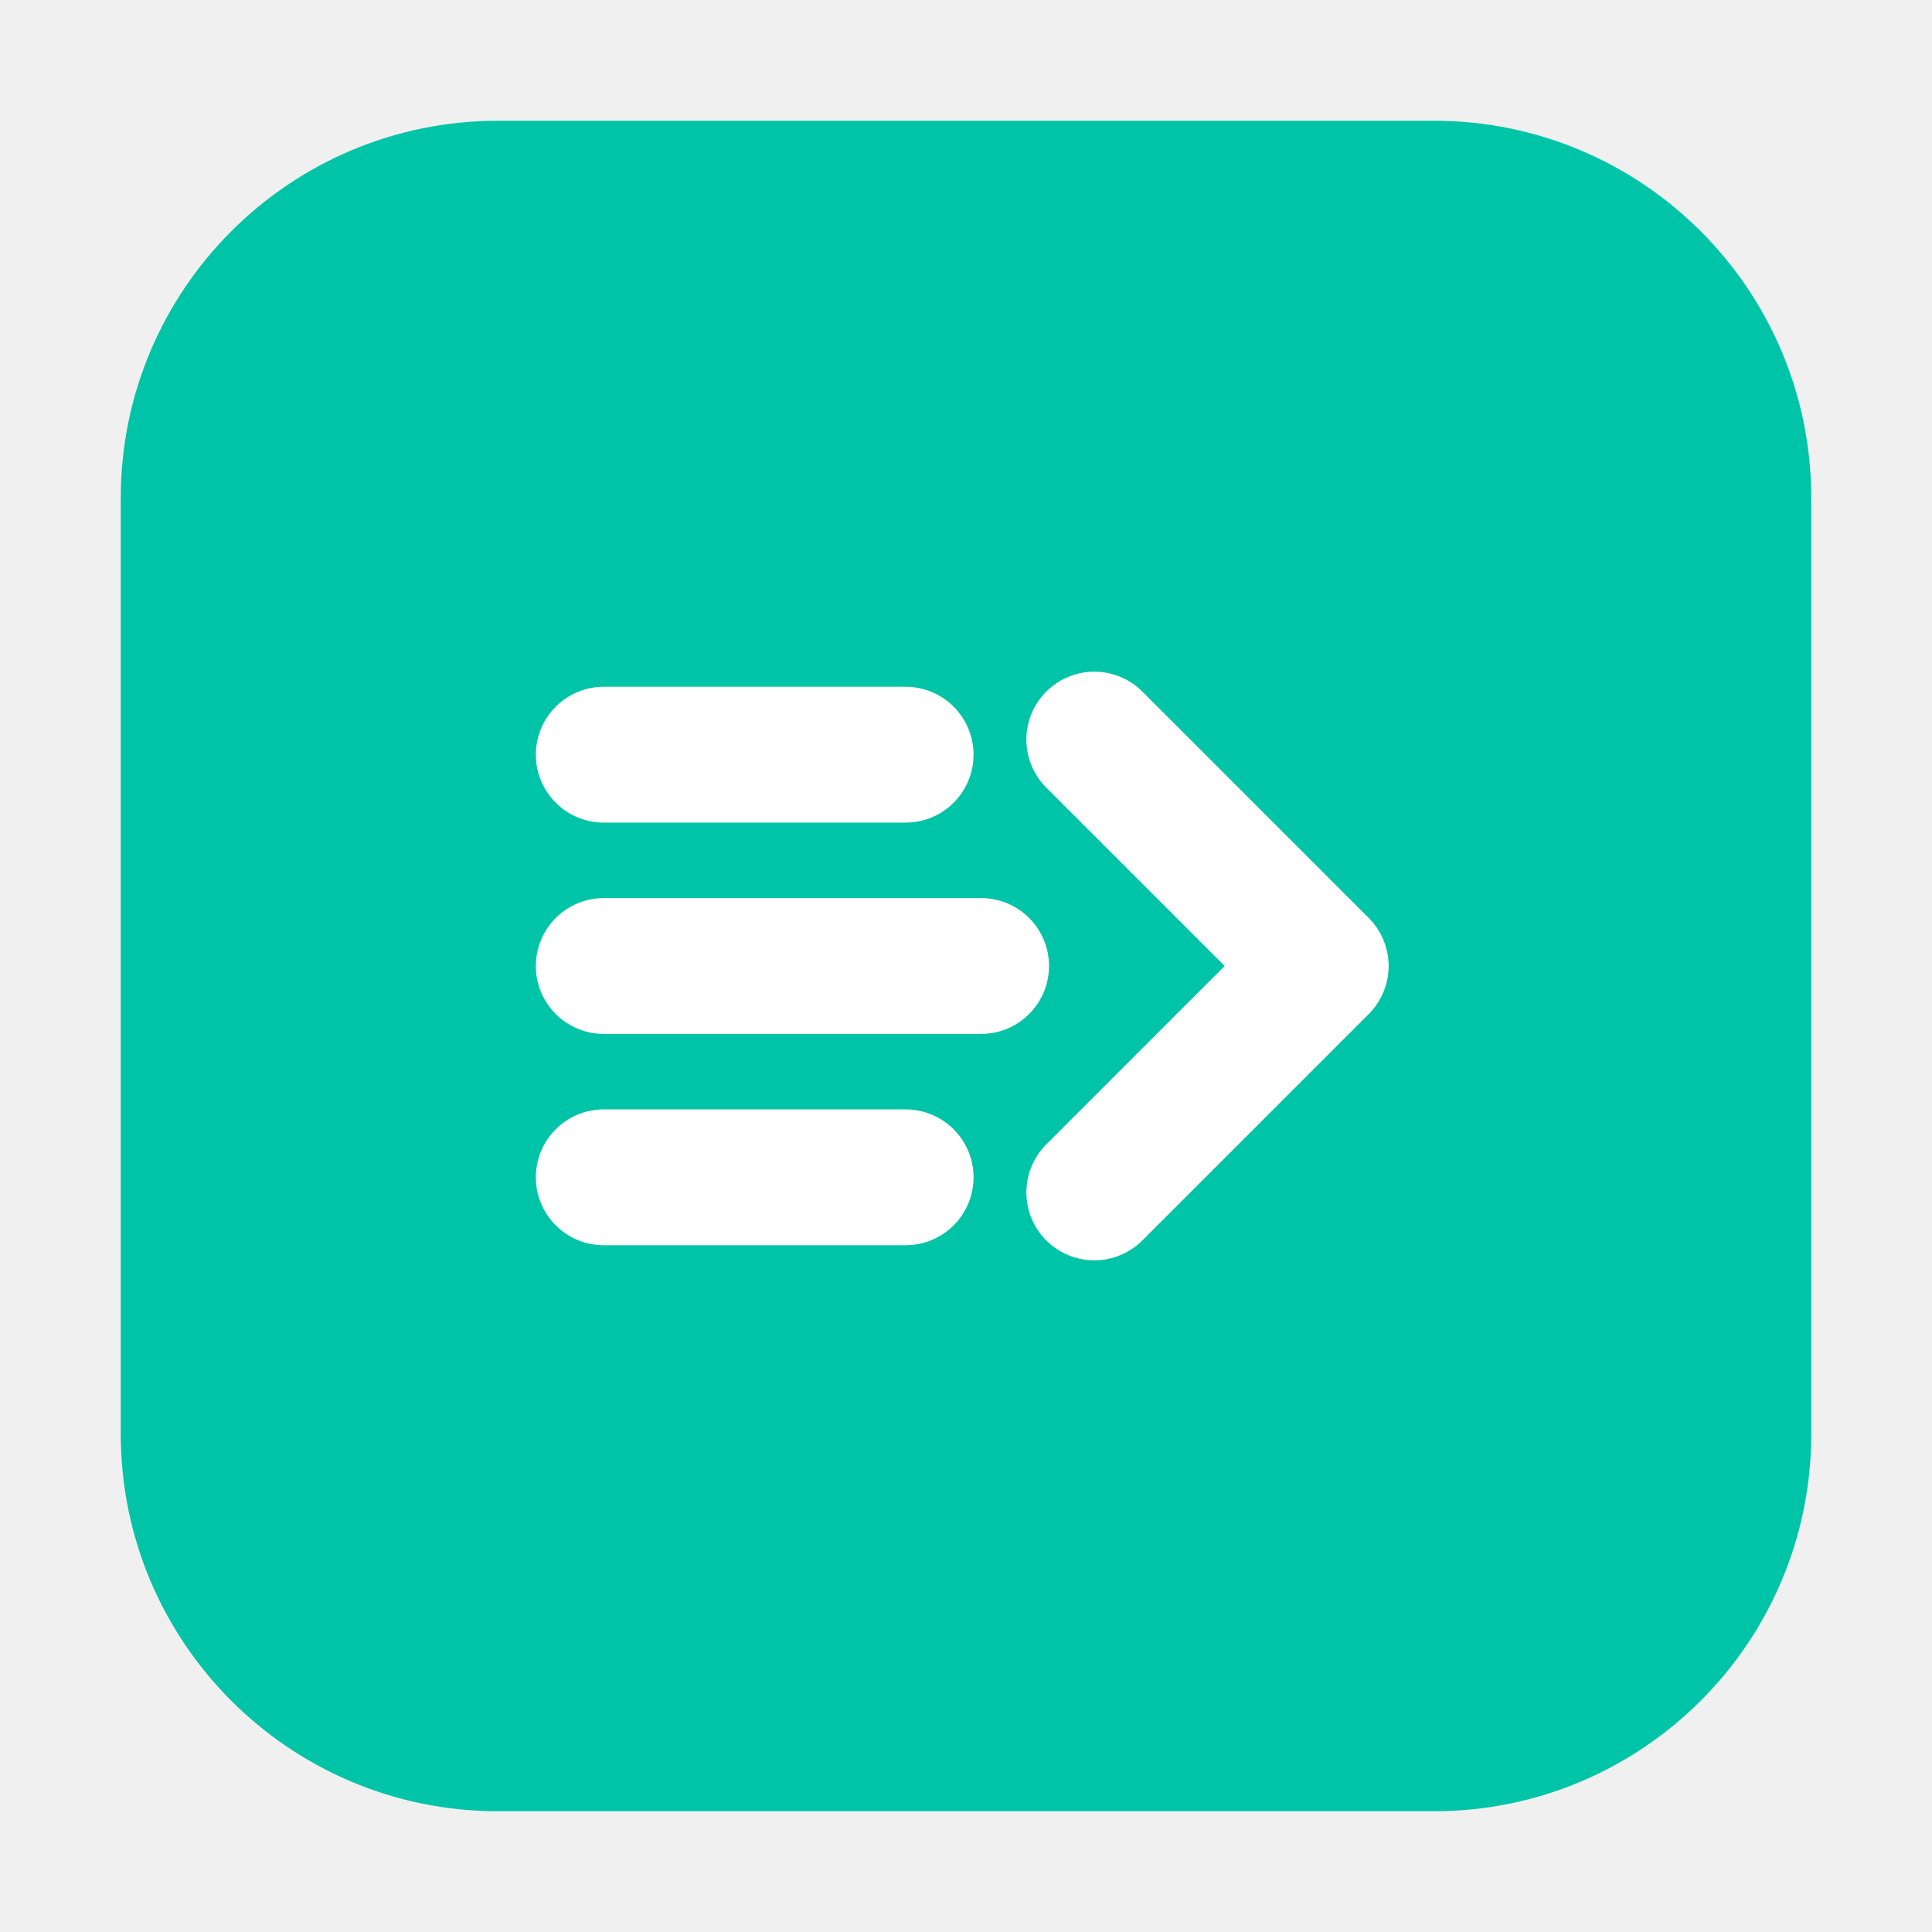
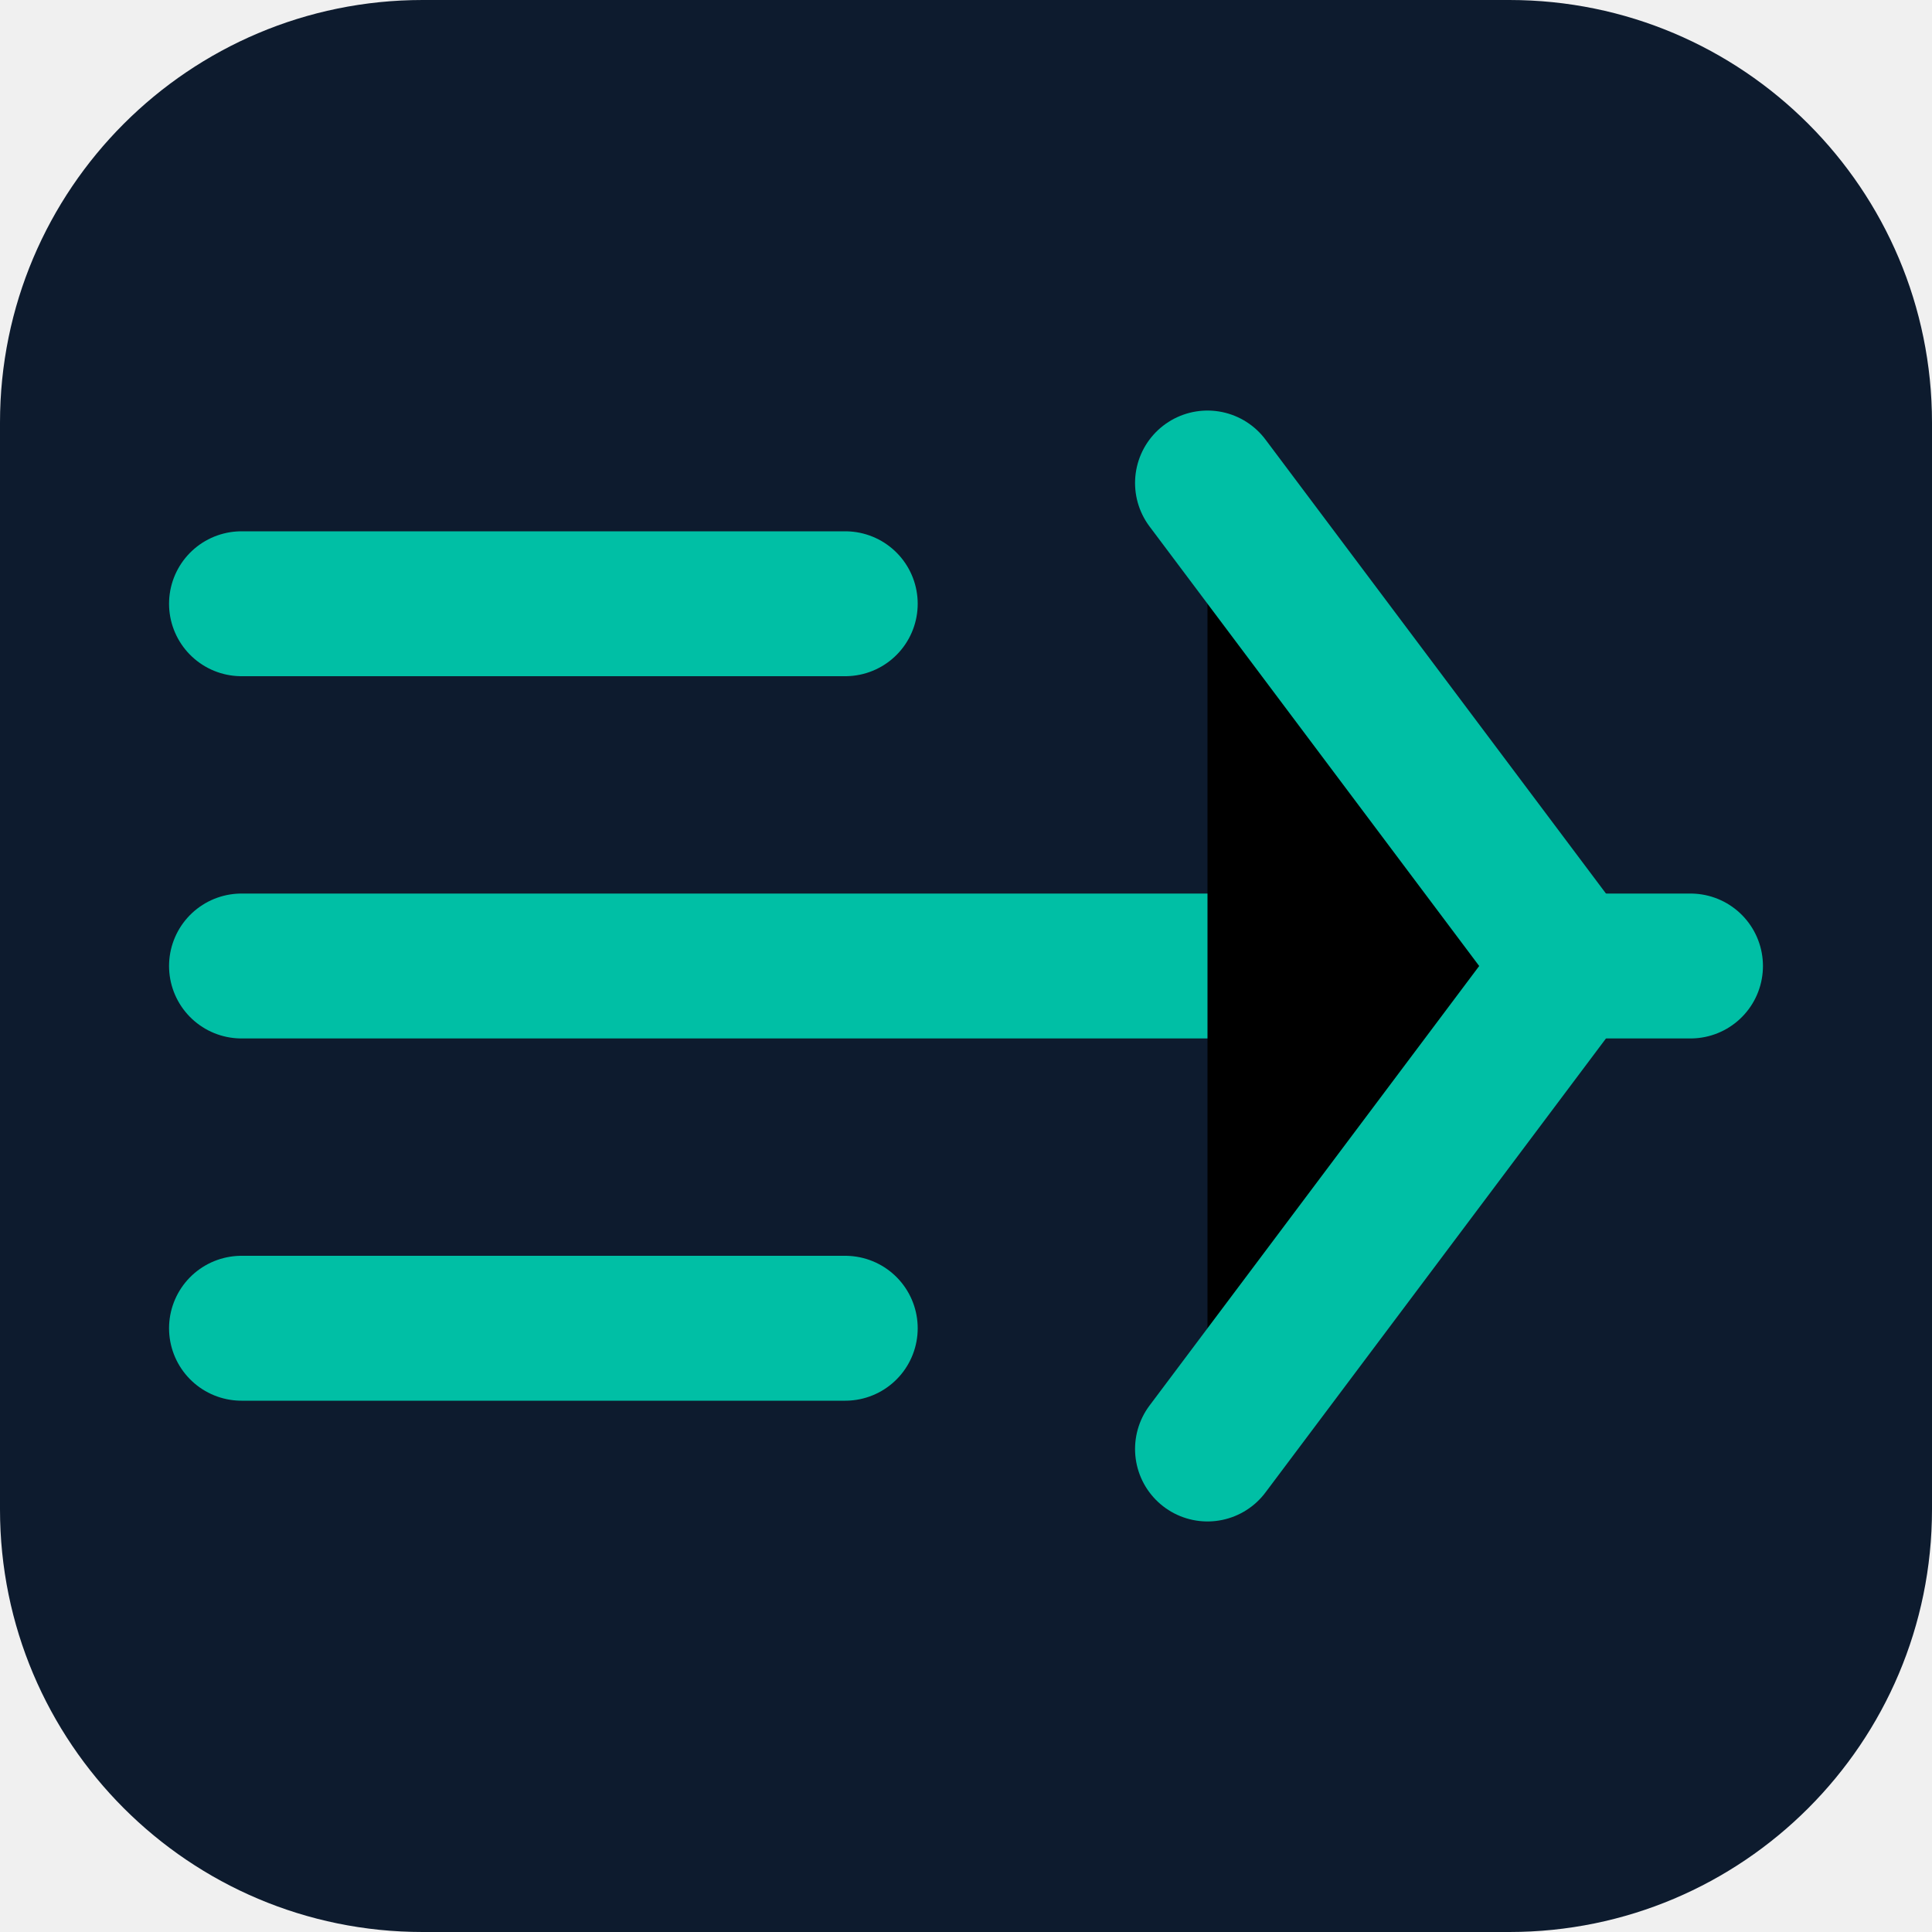
- <svg xmlns="http://www.w3.org/2000/svg" viewBox="0 0 512 512" width="100%" height="100%">
-   <rect x="32" y="32" width="448" height="448" rx="100" ry="100" fill="#00c4a7" />
-   <g fill="none" stroke="#ffffff" stroke-width="36" stroke-linecap="round" stroke-linejoin="round">
-     <line x1="160" y1="200" x2="240" y2="200" />
-     <line x1="160" y1="256" x2="260" y2="256" />
-     <line x1="160" y1="312" x2="240" y2="312" />
-     <polyline points="290,196 350,256 290,316" />
-   </g>
+ <svg xmlns="http://www.w3.org/2000/svg" viewBox="0 0 32 32">
+   <rect width="32" height="32" rx="7" fill="#0d1b2e" />
+   <path d="M4 10h10M4 16h24M4 22h10" stroke="#00bfa5" stroke-width="2.4" stroke-linecap="round" />
+   <path d="M20 8l6 8-6 8" stroke="#00bfa5" stroke-width="2.4" stroke-linecap="round" stroke-linejoin="round" />
</svg>
